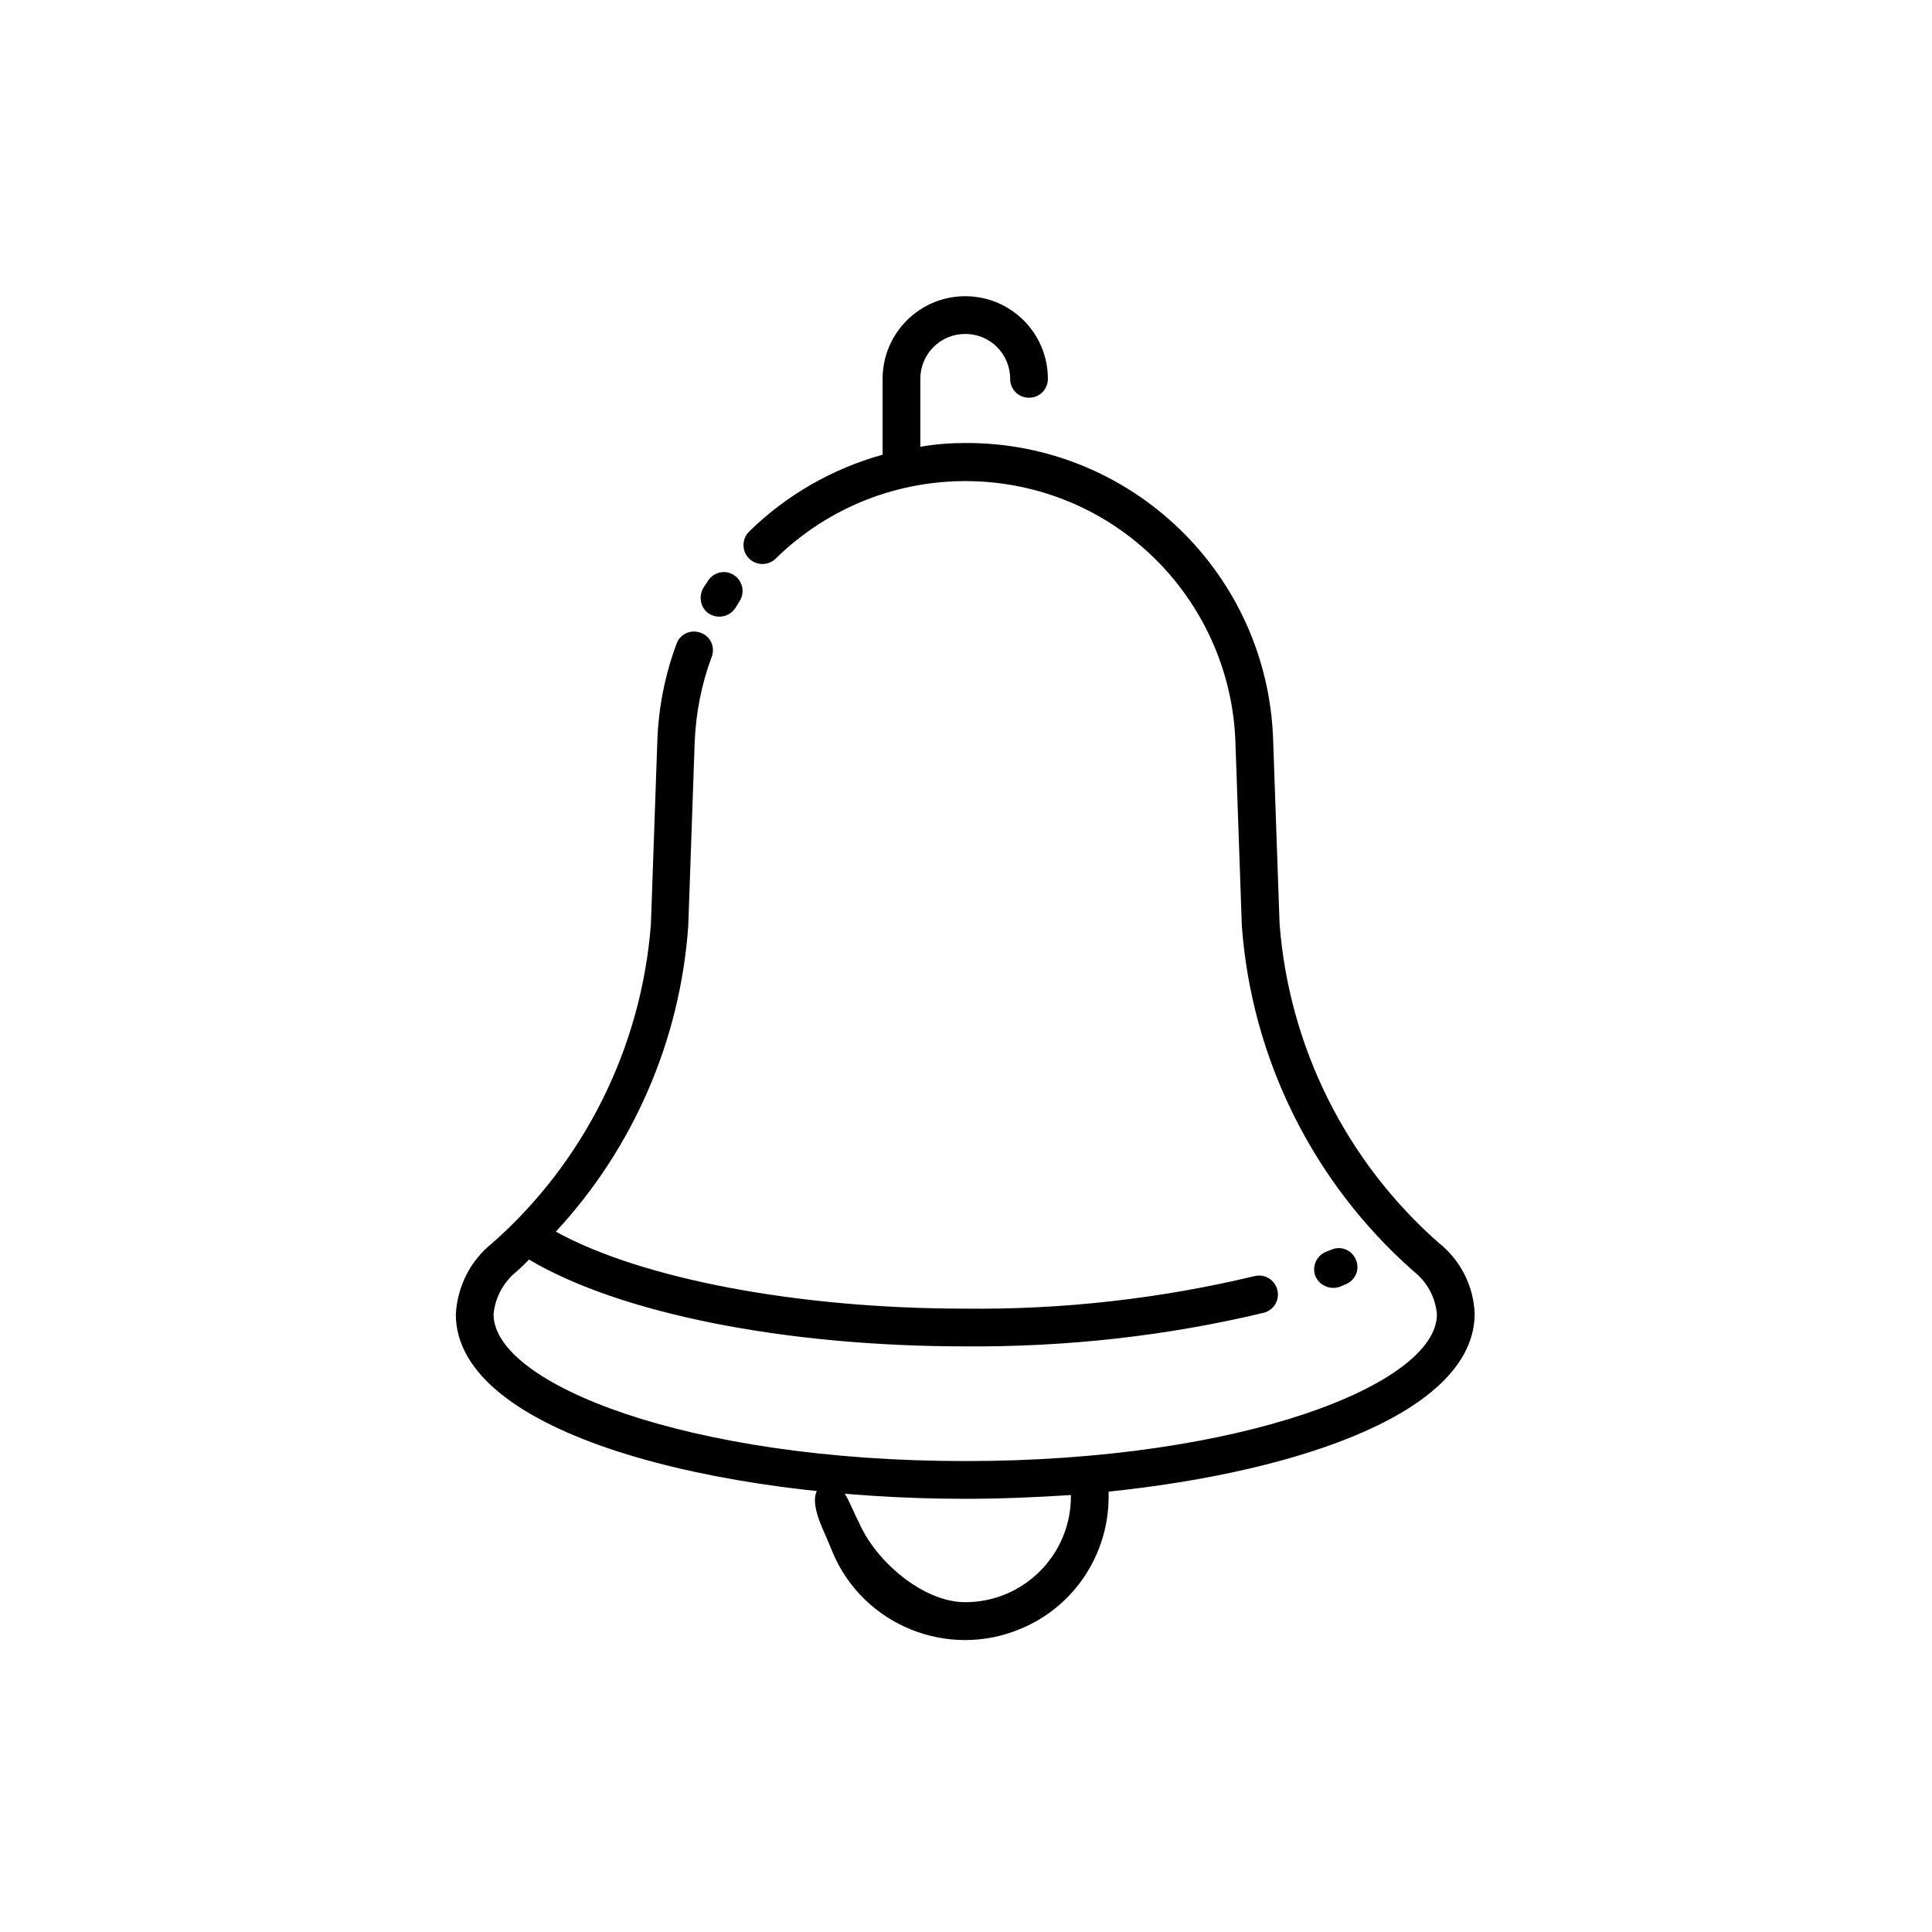
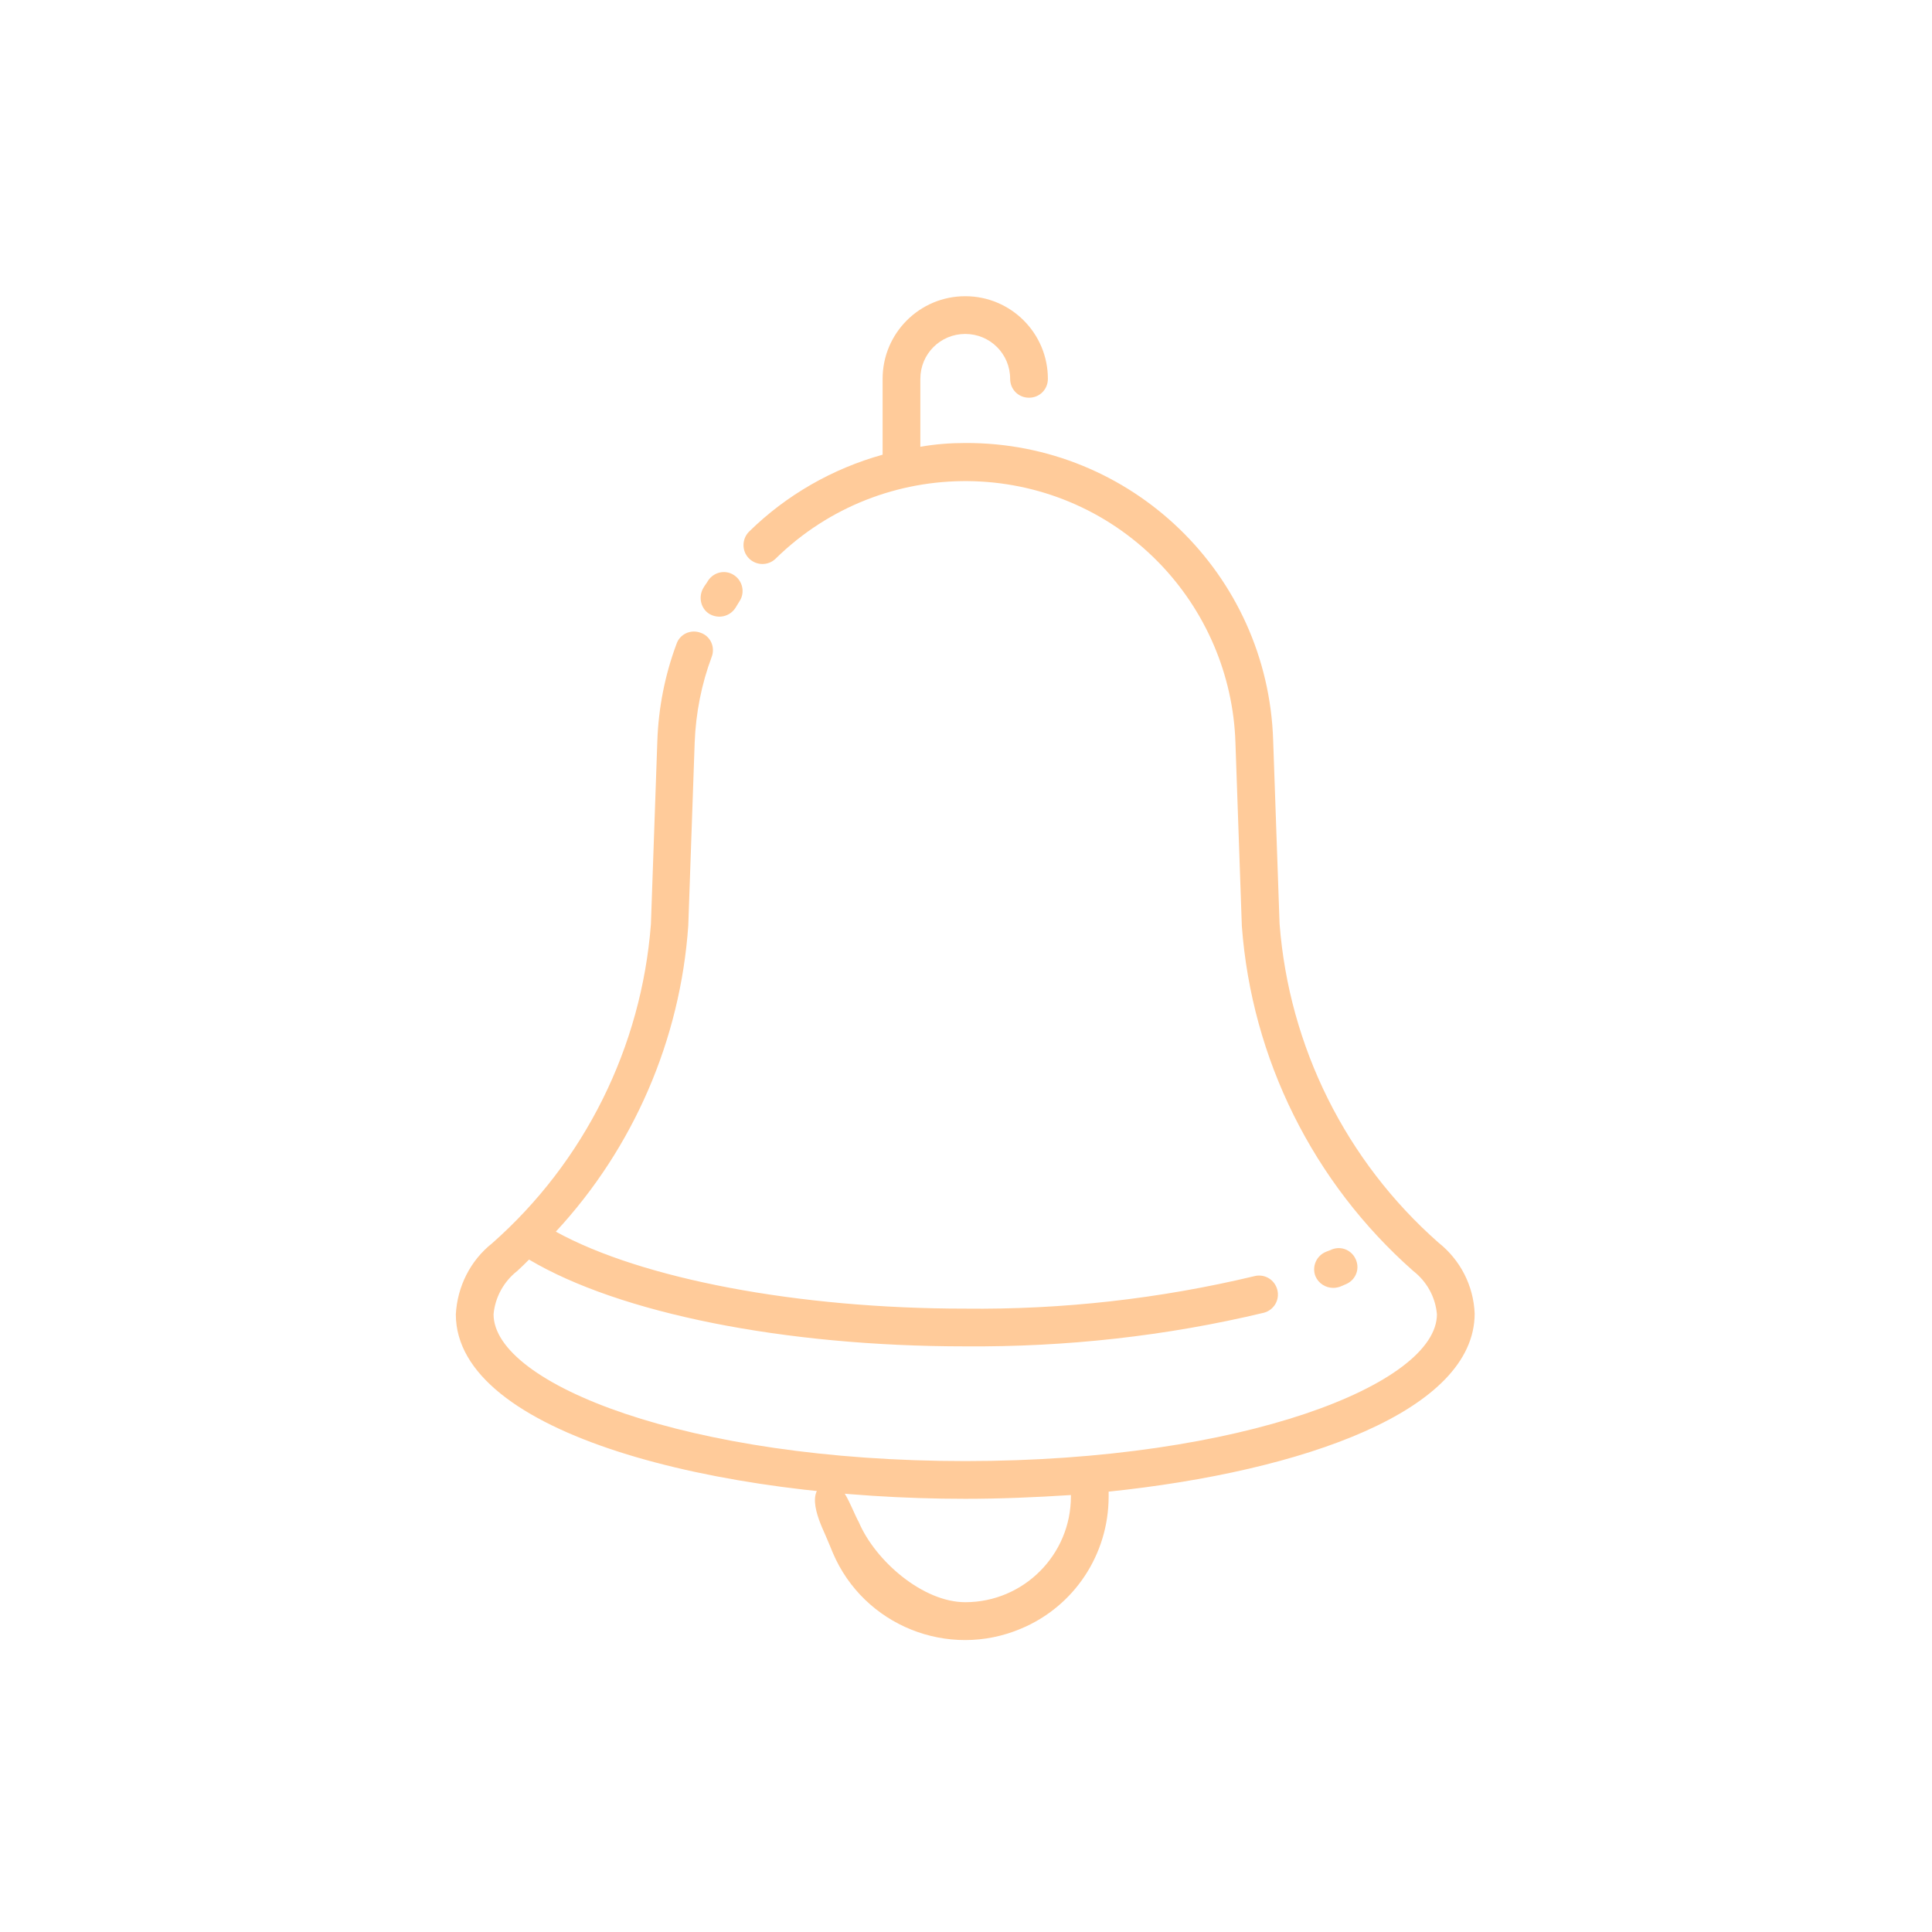
- <svg xmlns="http://www.w3.org/2000/svg" version="1.1" id="Layer_1" x="0px" y="0px" viewBox="0 0 512 512" style="enable-background:new 0 0 512 512;" xml:space="preserve">
+ <svg xmlns="http://www.w3.org/2000/svg" version="1.1" id="Layer_1" x="0px" y="0px" viewBox="0 0 512 512" style="enable-background:new 0 0 512 512;" xml:space="preserve" fill="#FFCB9A">
  <path d="M390.8,348.1c-0.3-7.4-3.8-14.2-9.6-18.8c-24.5-21.6-39.6-51.9-42.1-84.5l-1.7-48.6c-1.4-44.1-37.6-79-81.6-78.8  c-4,0-7.9,0.3-11.9,1v-18c0-6.6,5.3-11.9,11.9-11.9c6.6,0,11.9,5.3,11.9,11.9c0,2.8,2.2,5,5,5s5-2.2,5-5c0-12.1-9.8-21.9-21.9-21.9  c-12.1,0-21.9,9.8-21.9,21.9v20.1c-13.3,3.7-25.5,10.7-35.3,20.3c-2,1.9-2.1,5.1-0.2,7.1c1.9,2,5.1,2.1,7.1,0.2c0,0,0.1-0.1,0.1-0.1  c28.3-27.7,73.7-27.3,101.4,1c12.5,12.8,19.8,29.8,20.4,47.7l1.7,48.7c2.6,35.2,18.9,68,45.4,91.4c3.6,2.8,5.9,6.9,6.3,11.5  c0,18.4-51.3,38.9-125,38.9s-125-20.5-125-38.9c0.4-4.5,2.7-8.7,6.3-11.5c1.1-1,2.1-2,3.1-3c23.9,14.2,67.5,23,115.6,23  c26.6,0.2,53.2-2.7,79.1-8.9c2.7-0.7,4.3-3.4,3.6-6.1c-0.7-2.7-3.4-4.3-6.1-3.6l0,0c-25.1,6-50.9,8.9-76.7,8.6  c-44.3,0-85.7-7.9-108.4-20.4c20.6-22.2,33-50.9,35.1-81.1l1.7-48.6c0.3-7.7,1.8-15.4,4.5-22.6c1-2.6-0.3-5.5-2.9-6.4  c-2.6-1-5.5,0.3-6.4,2.9c-3.1,8.3-4.8,17-5.1,25.8l-1.7,48.5c-2.5,32.6-17.6,63-42.1,84.6c-5.8,4.6-9.2,11.5-9.6,18.8  c0,31.8,69.6,48.9,135,48.9c9.3,0,18.7-0.4,28-1v0.4c0,15.4-12.5,28-28,28c-11.2,0-23.8-10.9-28.2-21.2c-2.3-4.2-4.4-12-8.8-10.3  c-6.1,2.3-0.6,12.2,0.4,14.8c0.4,1,1.5,3.5,1.5,3.6c8.2,19.3,30.6,28.3,49.9,20.1c14.1-5.9,23.2-19.7,23.2-35v-1.3  C345.6,389.9,390.8,373.8,390.8,348.1z" />
  <path d="M188,162.7c2.4,1.4,5.4,0.7,6.9-1.6c0.4-0.6,0.7-1.2,1.1-1.8c1.5-2.3,0.8-5.4-1.5-6.9c-2.3-1.5-5.3-0.8-6.8,1.4  c-0.4,0.7-0.9,1.3-1.3,2C185,158.2,185.7,161.3,188,162.7z" />
  <path d="M353.3,341.3c0.6,0,1.2-0.1,1.8-0.3l1.4-0.6c2.6-1,3.9-3.8,2.9-6.4c-1-2.6-3.8-3.9-6.4-2.9c-0.1,0-0.1,0-0.2,0.1l-1.3,0.5  c-2.6,1-3.9,3.9-2.9,6.5C349.4,340.1,351.3,341.3,353.3,341.3z" />
</svg>
